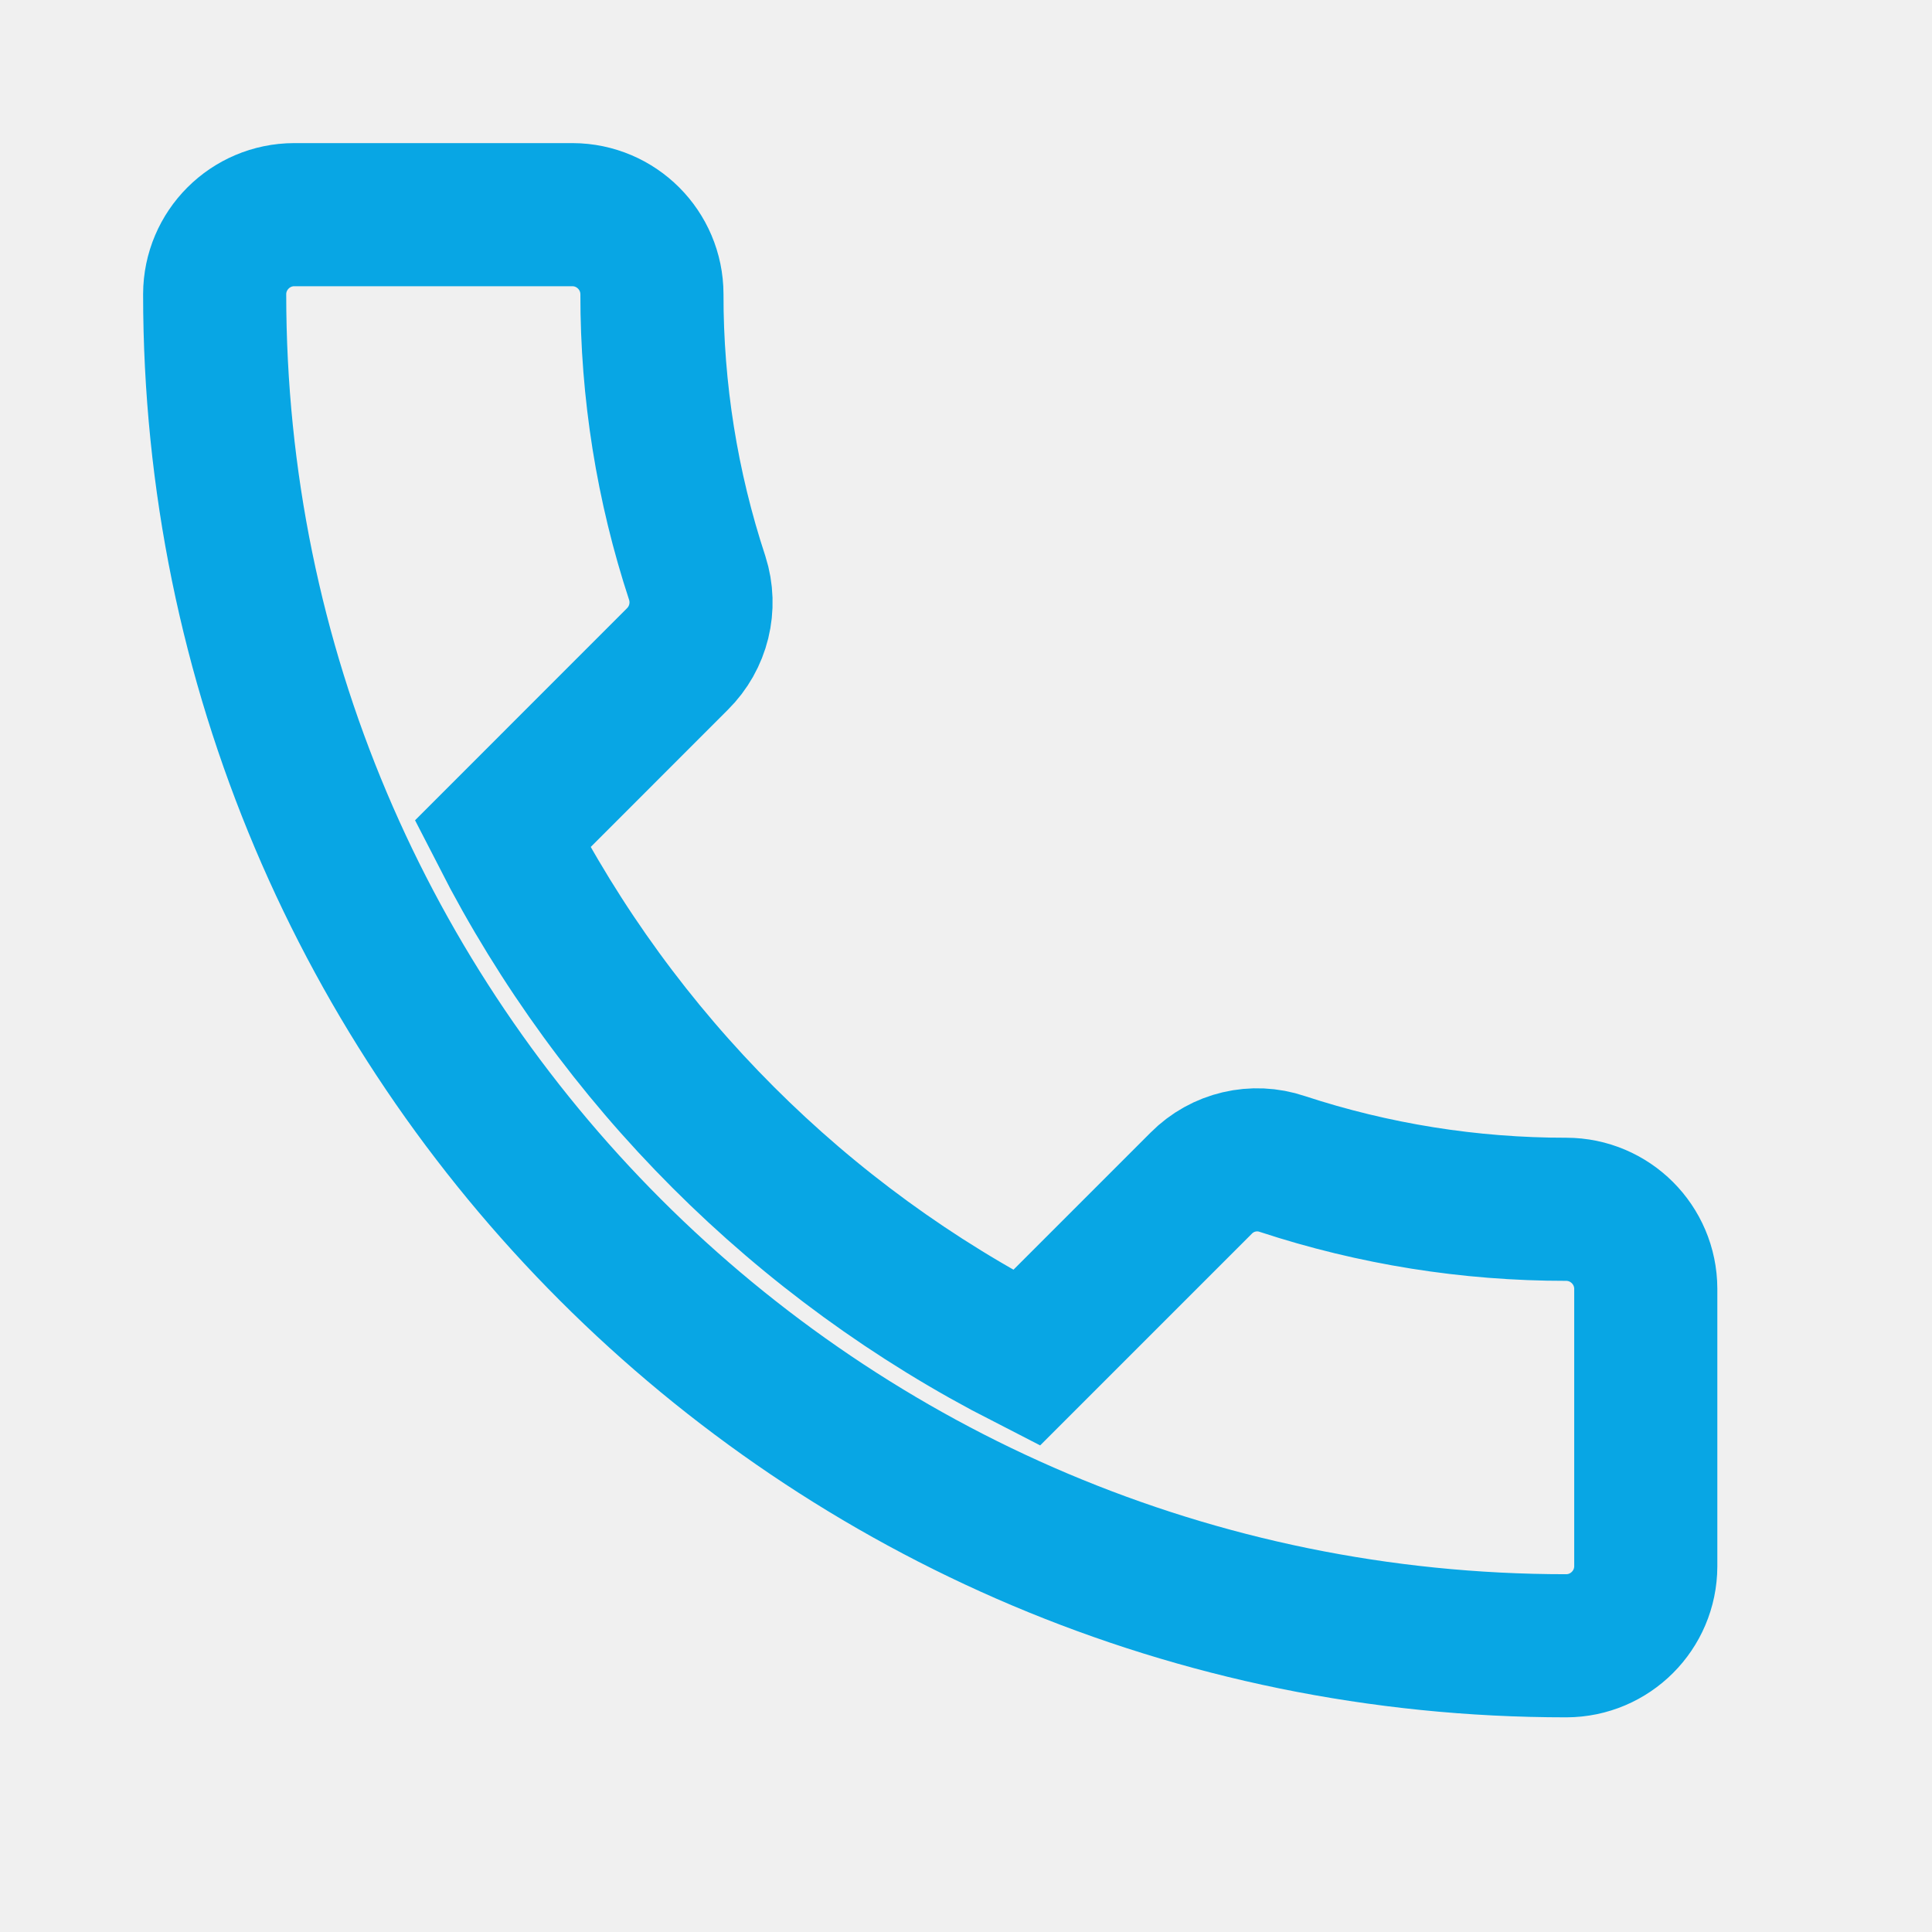
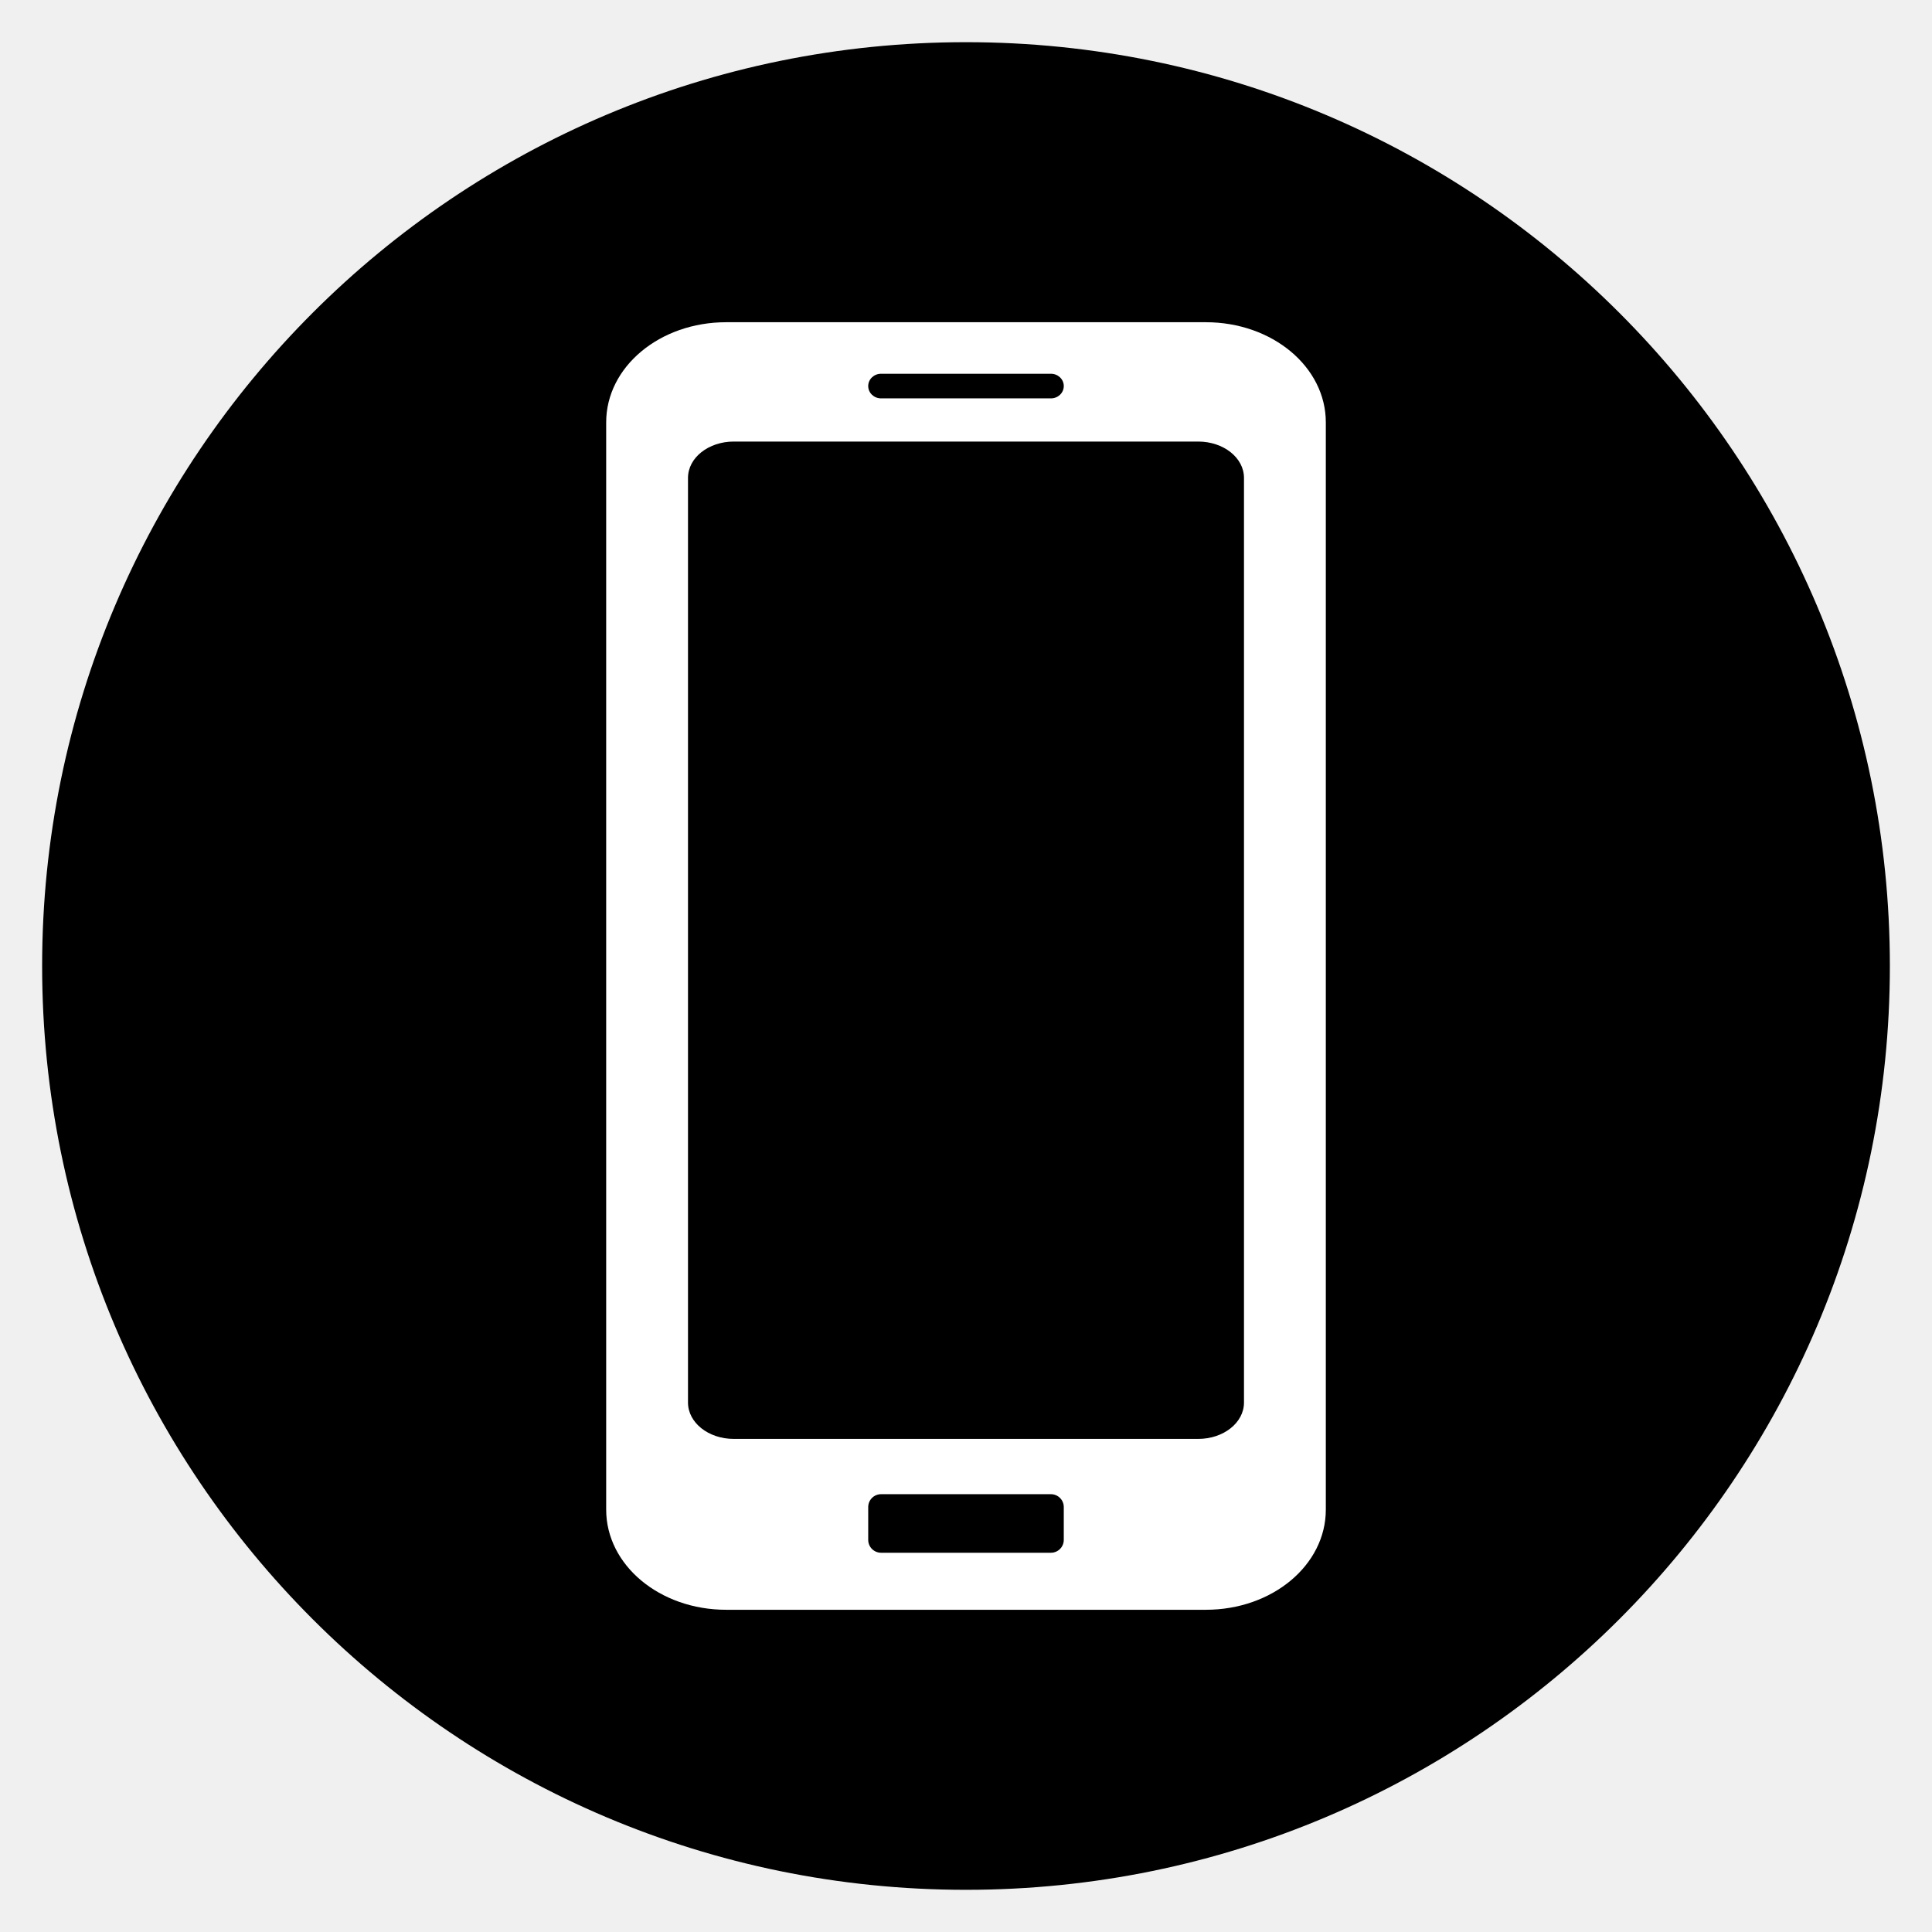
- <svg xmlns="http://www.w3.org/2000/svg" width="27" height="27" viewBox="0 0 27 27">
-   <defs>
-     <style>.a,.b{fill:none;}.b{stroke:#08a6e4;stroke-width:2px;}</style>
-   </defs>
-   <g transform="translate(-563.402 -3743.356)">
-     <path class="a" d="M0,0H27V27H0Z" transform="translate(563.402 3743.355)" />
-     <path class="b" d="M7.022,11.656a16.832,16.832,0,0,0,7.322,7.322l2.444-2.444a1.1,1.1,0,0,1,1.133-.267,12.675,12.675,0,0,0,3.967.633A1.114,1.114,0,0,1,23,18.011v3.878A1.114,1.114,0,0,1,21.889,23,18.887,18.887,0,0,1,3,4.111,1.114,1.114,0,0,1,4.111,3H8A1.114,1.114,0,0,1,9.111,4.111a12.623,12.623,0,0,0,.633,3.967,1.115,1.115,0,0,1-.278,1.133Z" transform="translate(563.402 3743.356)" />
+ <svg xmlns="http://www.w3.org/2000/svg" id="svg4776" viewBox="0 0 300 300" version="1.1" width="100%" height="100%">
+   <defs id="defs16" />
+   <g id="layer1" transform="translate(-231.54,-375.82)">
+     <ellipse ry="143.45" rx="143.458" cy="525.82" cx="381.54" id="path3794-5" style="color:#000000;fill:#000000;fill-opacity:1" />
+     <path style="color:#000000;fill:#ffffff" d="m 344.29,425.855 c -10.318,0 -18.623,6.938 -18.623,15.555 l 0,168.822 c 0,8.617 8.305,15.553 18.623,15.553 l 74.5,0 c 10.318,0 18.623,-6.936 18.623,-15.553 l 0,-168.822 c 0,-8.617 -8.305,-15.555 -18.623,-15.555 l -74.5,0 z m 24.066,8.002 26.367,0 c 1.108,0 2,0.851 2,1.91 0,1.059 -0.892,1.912 -2,1.912 l -26.367,0 c -1.108,0 -2,-0.853 -2,-1.912 0,-1.059 0.892,-1.91 2,-1.91 z m -22.869,10.527 72.104,0 c 3.942,0 7.115,2.518 7.115,5.646 l 0,143.576 c 0,3.129 -3.173,5.648 -7.115,5.648 l -72.104,0 c -3.942,0 -7.115,-2.519 -7.115,-5.648 l 0,-143.576 c 0,-3.129 3.173,-5.646 7.115,-5.646 z m 22.869,163.453 26.367,0 c 1.108,0 2,0.892 2,2 l 0,5.092 c 0,1.108 -0.892,2 -2,2 l -26.367,0 c -1.108,0 -2,-0.892 -2,-2 l 0,-5.092 c 0,-1.108 0.892,-2 2,-2 z" id="rect6580-2" />
  </g>
</svg>
